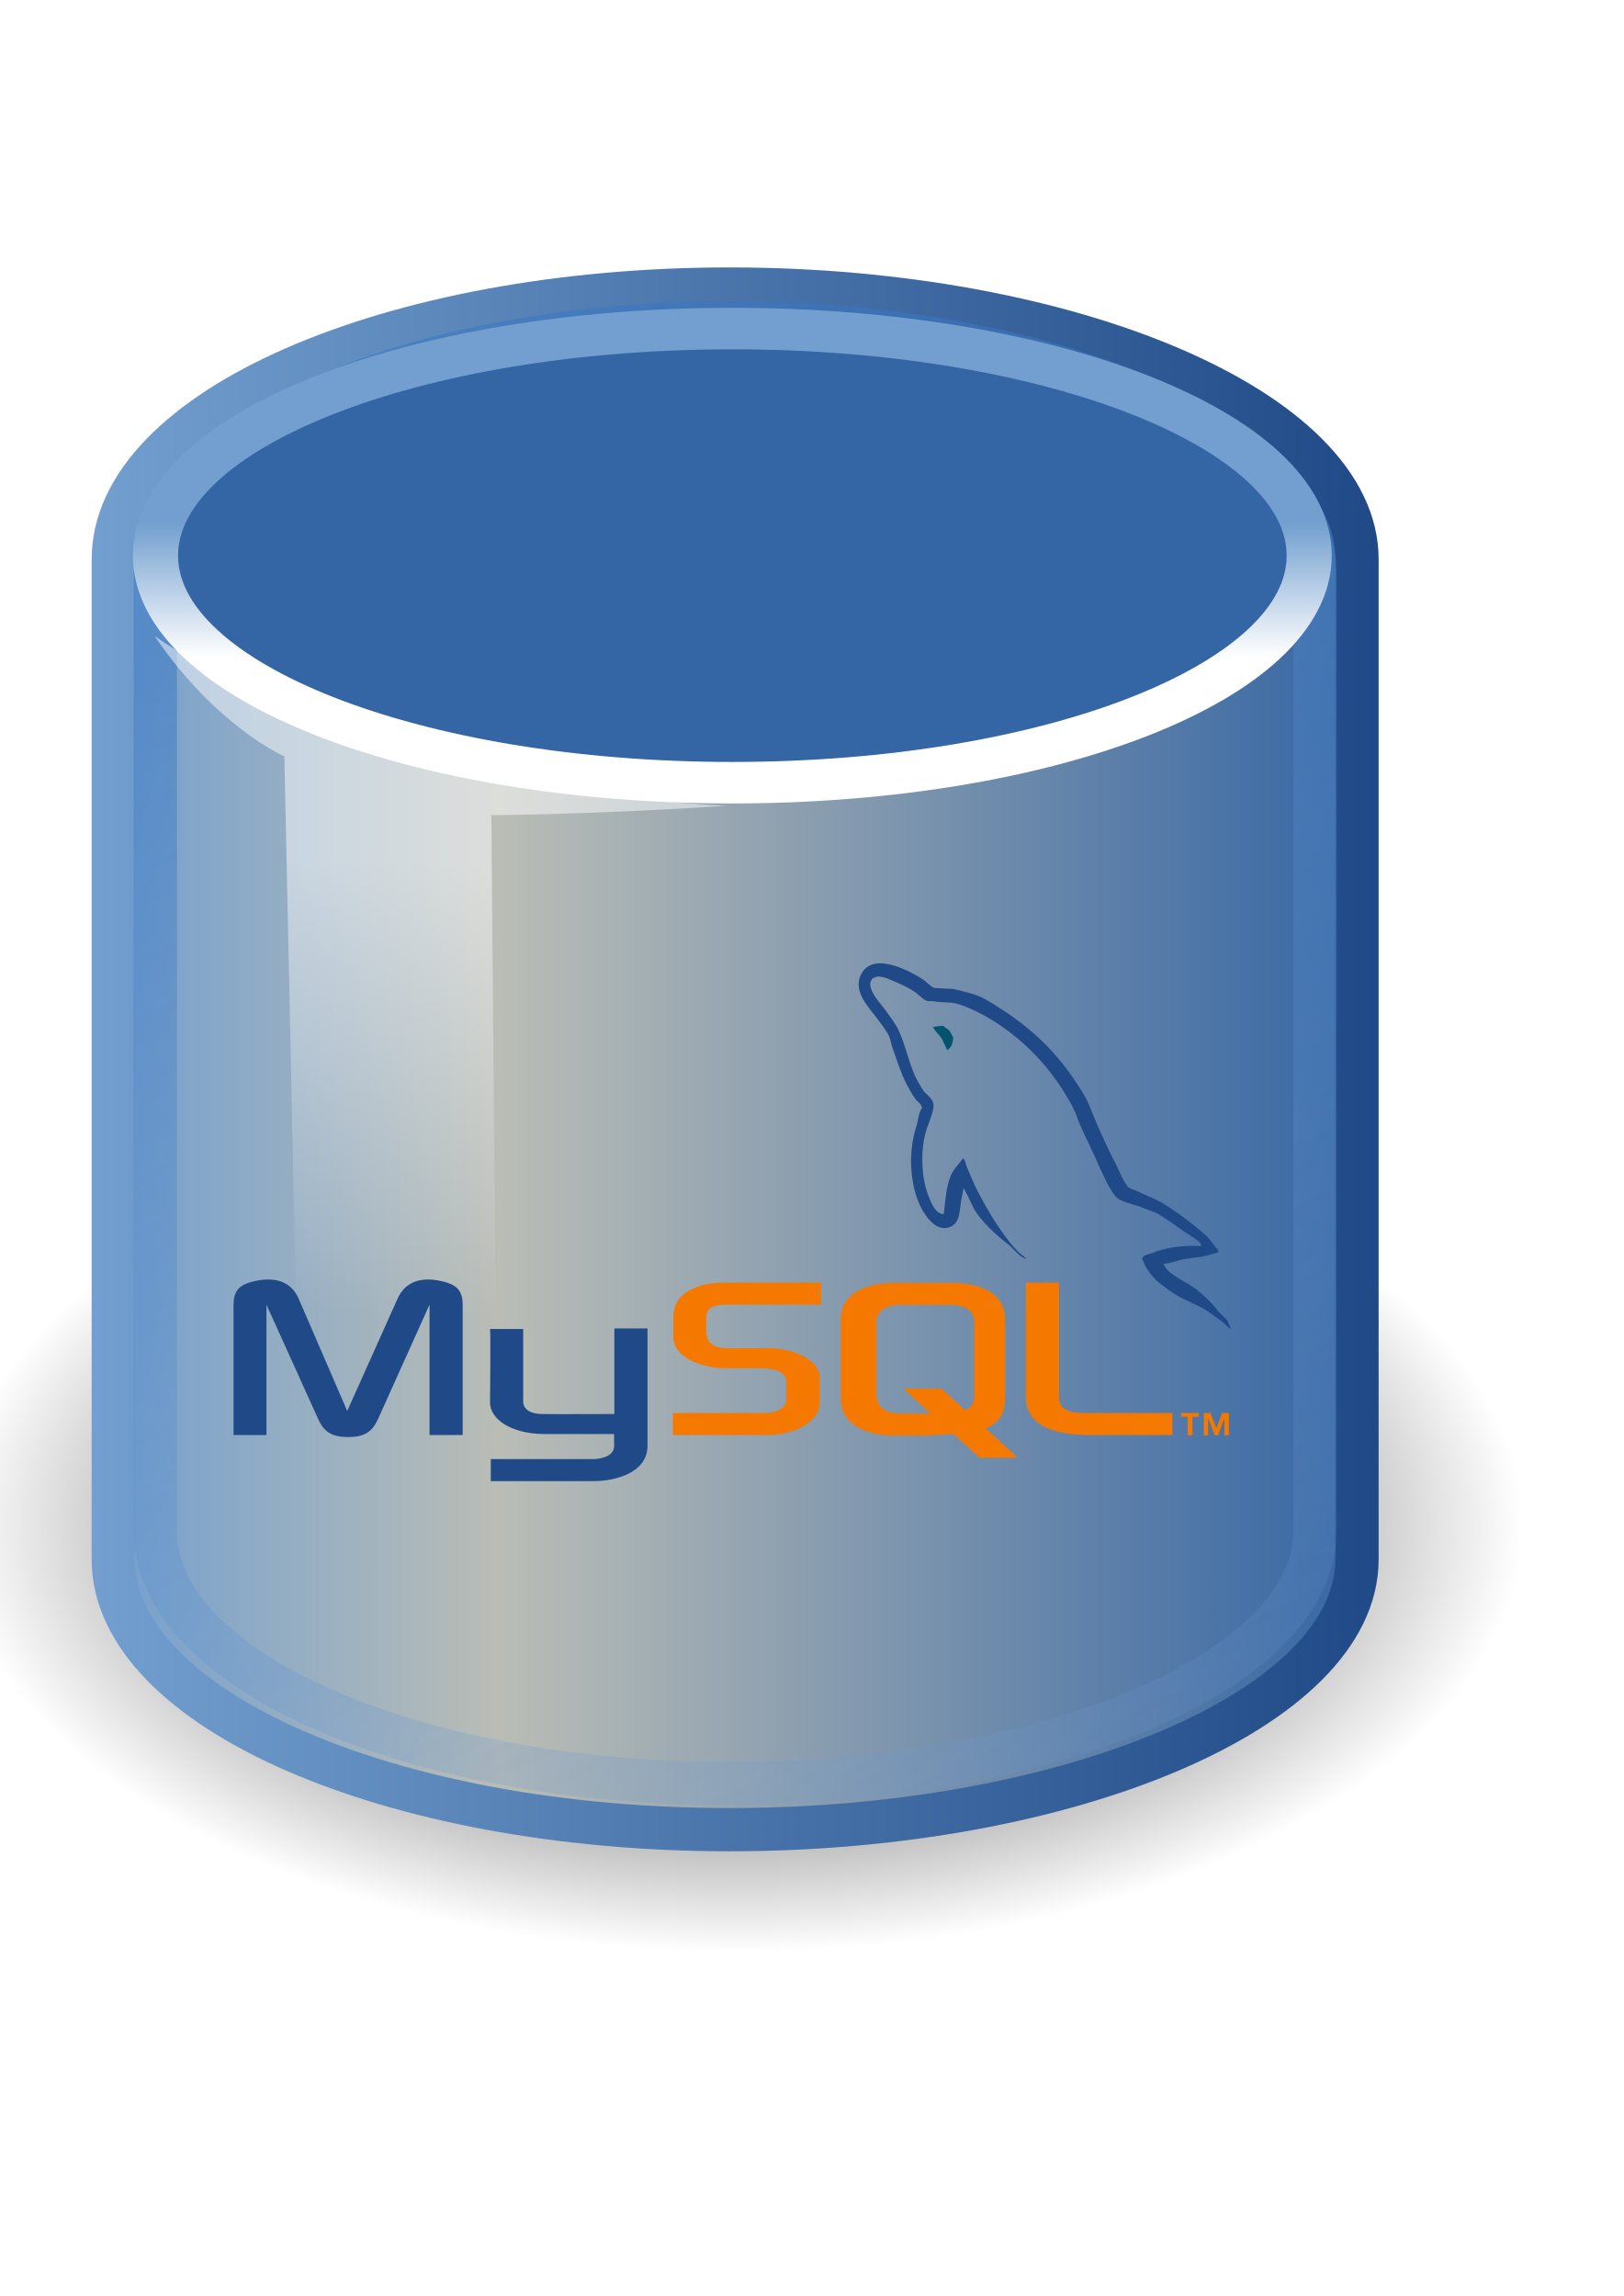
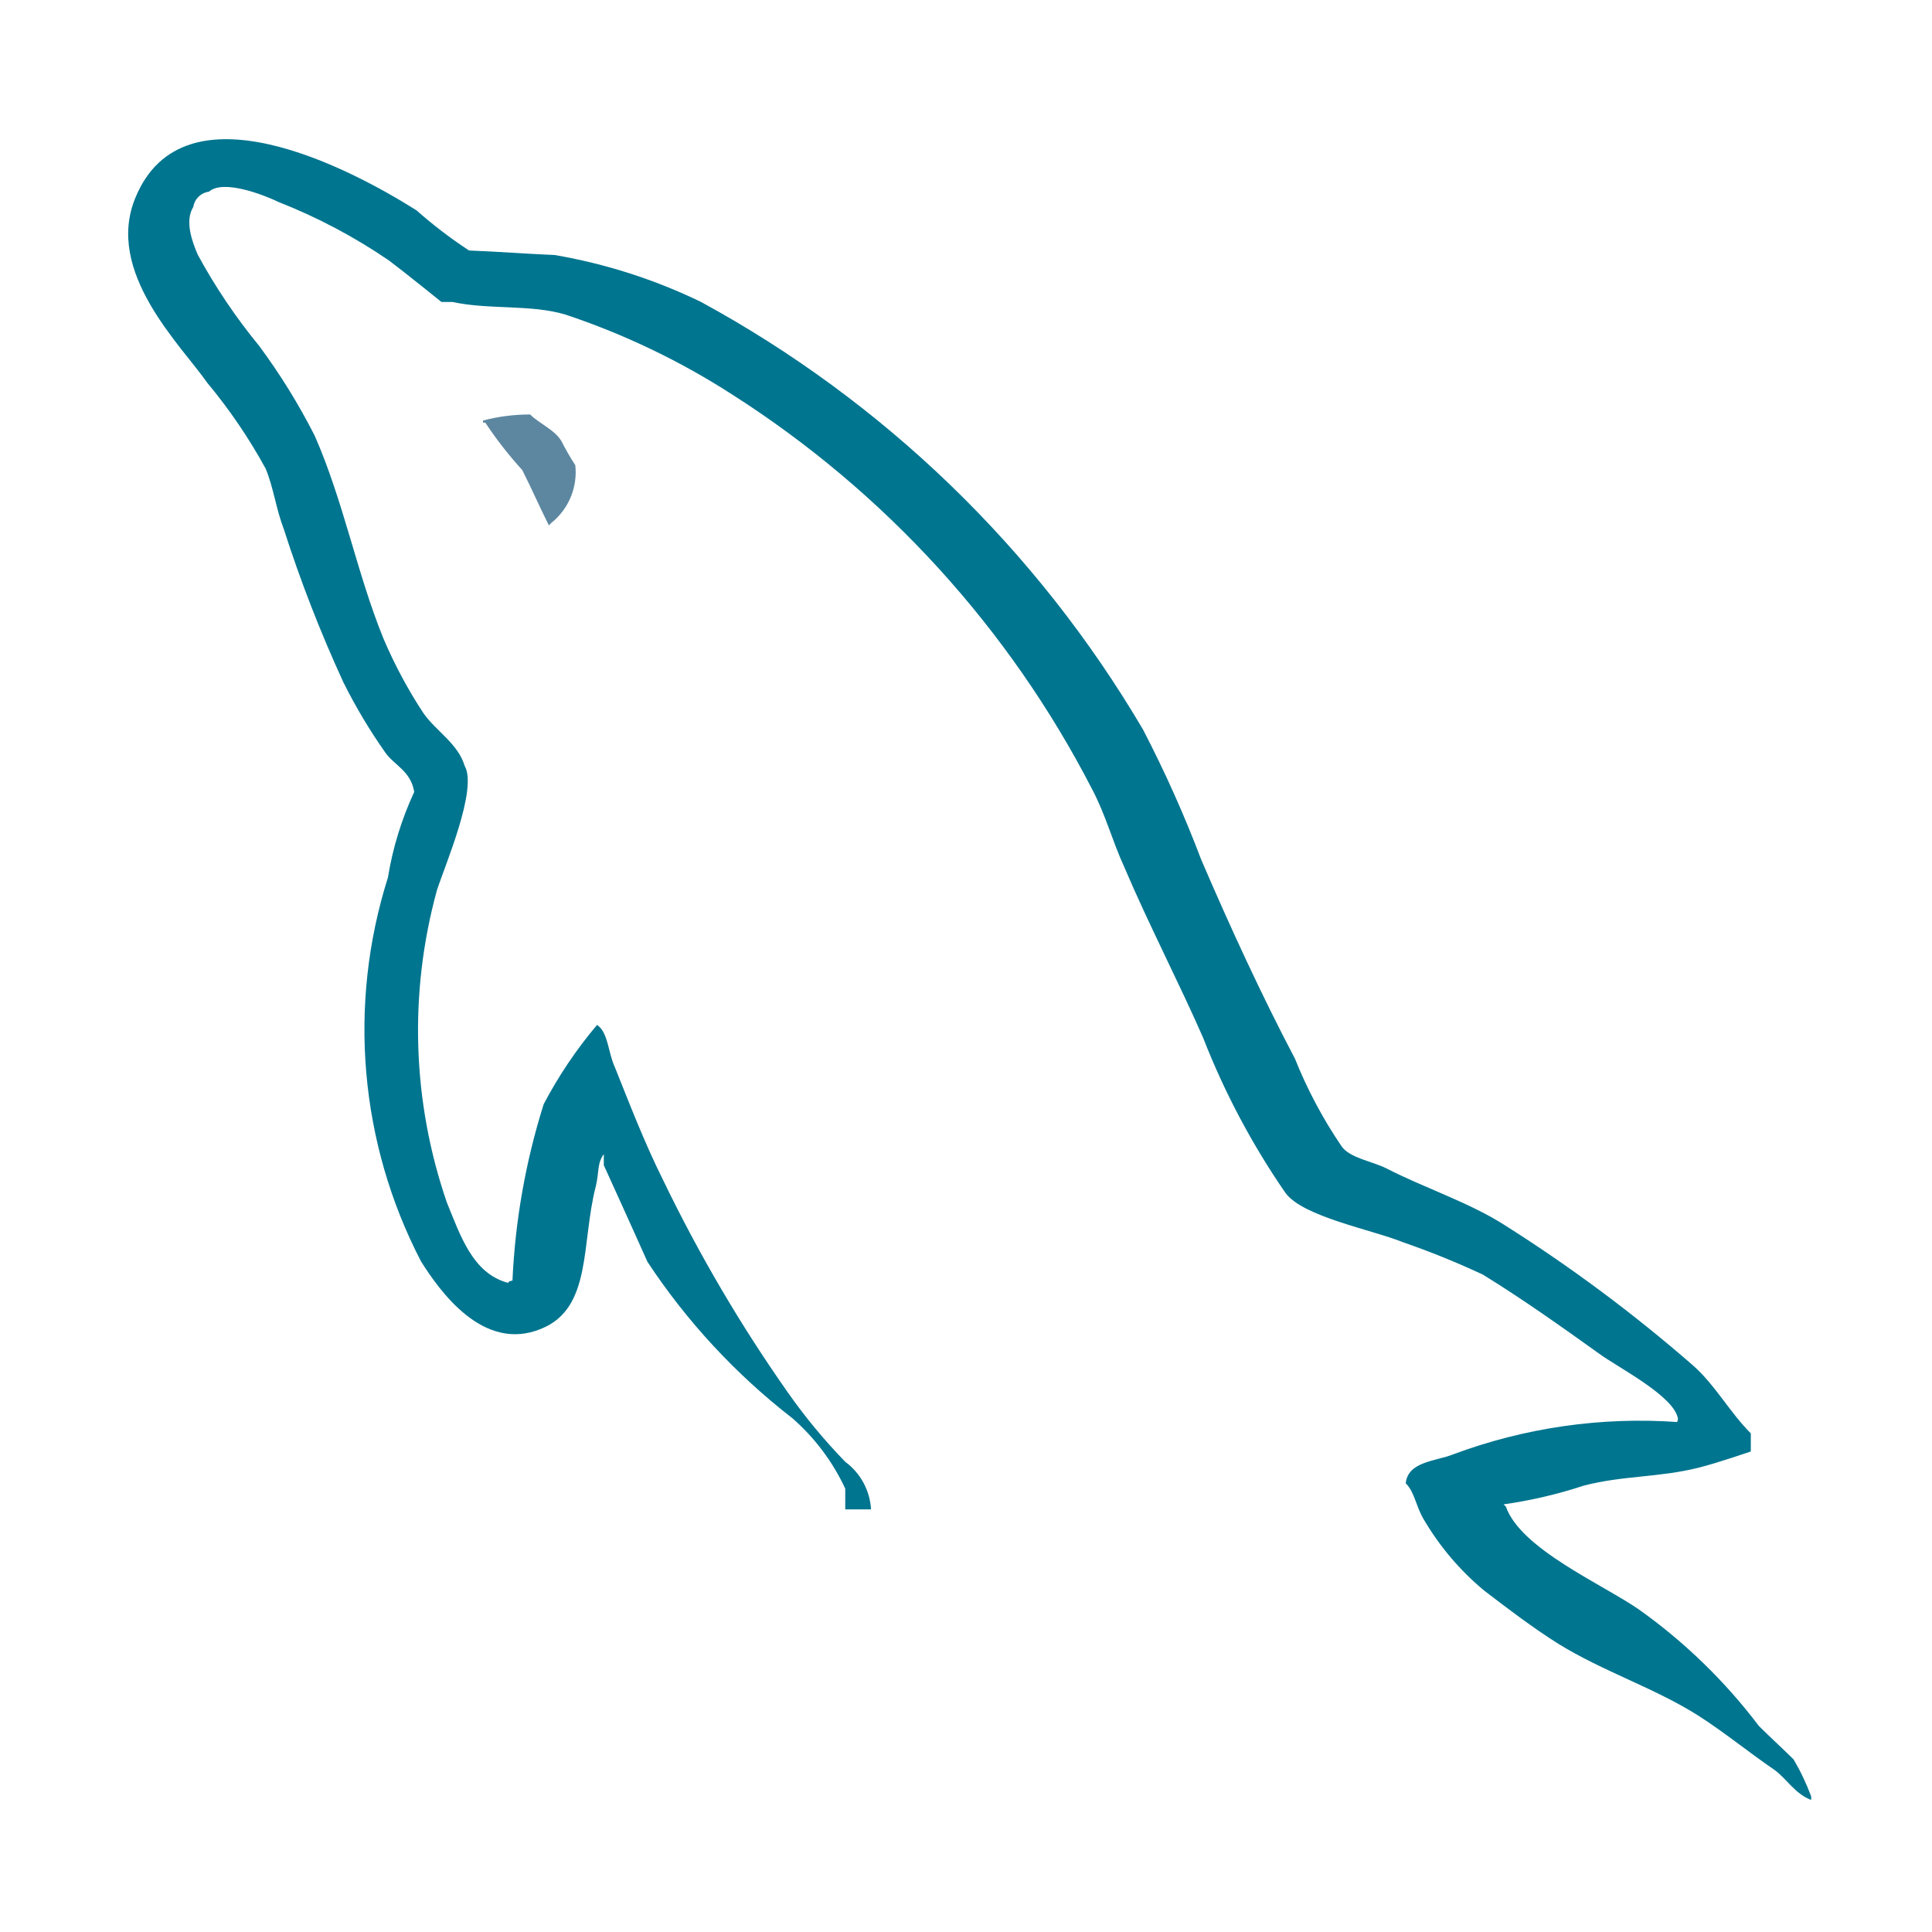
- <svg xmlns="http://www.w3.org/2000/svg" xmlns:xlink="http://www.w3.org/1999/xlink" width="210mm" height="297mm">
-   <defs>
-     <linearGradient id="b">
-       <stop offset="0" stop-color="#fff" />
-       <stop offset="1" stop-color="#fff" stop-opacity="0" />
-     </linearGradient>
-     <linearGradient id="e" x1="49.137" x2="747.096" y1="467.259" y2="467.259" gradientTransform="scale(.90134 1.10946)" gradientUnits="userSpaceOnUse">
-       <stop offset="0" stop-color="#729fcf" />
-       <stop offset="1" stop-color="#204a87" />
-     </linearGradient>
-     <linearGradient id="a">
-       <stop offset="0" stop-color="#fff" />
-       <stop offset="1" stop-color="#729fcf" />
-     </linearGradient>
-     <linearGradient id="f">
-       <stop offset="0" />
-       <stop offset="1" stop-opacity="0" />
-     </linearGradient>
-     <linearGradient id="c">
-       <stop offset="0" stop-color="#3977c3" />
-       <stop offset="1" stop-color="#89aedc" stop-opacity="0" />
-     </linearGradient>
-     <linearGradient id="d">
-       <stop offset="0" stop-color="#729fcf" />
-       <stop offset=".316" stop-color="#babdb6" />
-       <stop offset="1" stop-color="#3465a4" />
-     </linearGradient>
-     <linearGradient xlink:href="#a" id="k" x1="24" x2="24" y1="16.525" y2="13.285" gradientUnits="userSpaceOnUse" />
-     <linearGradient xlink:href="#b" id="l" x1="16.071" x2="15.786" y1="19.5" y2="30" gradientTransform="translate(-152.4617 8.886575) scale(21.1429)" gradientUnits="userSpaceOnUse" />
-     <linearGradient xlink:href="#c" id="j" x1="17.16" x2="37.969" y1="14.004" y2="56.576" gradientTransform="translate(-149.4412 -46.99117) scale(21.1429)" gradientUnits="userSpaceOnUse" />
-     <linearGradient xlink:href="#d" id="h" x1="9.303" x2="38.826" y1="26.719" y2="26.719" gradientTransform="translate(-149.4412 -46.99117) scale(21.1429)" gradientUnits="userSpaceOnUse" />
-     <linearGradient xlink:href="#e" id="i" x1="49.137" x2="747.096" y1="467.259" y2="467.259" gradientTransform="matrix(.90134 0 0 1.10946 .5202646 -.4850145)" gradientUnits="userSpaceOnUse" />
-     <radialGradient xlink:href="#f" id="g" cx="23.857" cy="40" r="17.143" fx="23.857" fy="40" gradientTransform="matrix(1 0 0 .5 0 20)" gradientUnits="userSpaceOnUse" />
-   </defs>
-   <path fill="url(#g)" d="M41 40a17.143 8.571 0 1 1-34.286 0A17.143 8.571 0 1 1 41 40z" display="block" overflow="visible" style="marker:none" transform="matrix(22.3851 0 0 24.34096 -173.0359 -228.03)" />
-   <path fill="url(#h)" stroke="url(#i)" stroke-miterlimit="10" stroke-width="21.143" d="M356.666 141.313c-166.171 0-301.286 59.253-301.286 132.143v488.93c0 72.89 135.115 132.143 301.286 132.143 166.171 0 306.667-59.253 306.667-132.143V273.456c0-72.89-140.497-132.143-306.667-132.143z" display="block" overflow="visible" style="marker:none" />
-   <path fill="none" stroke="url(#j)" stroke-miterlimit="10" stroke-width="21.143" d="M356.848 157.79c-154.929 0-280.904 55.245-280.904 123.204v467.814c0 67.959 125.976 123.204 280.904 123.204 154.931 0 285.922-55.245 285.922-123.204V280.994c0-67.959-130.991-123.204-285.922-123.204z" display="block" opacity=".544" overflow="visible" style="marker:none" />
-   <path fill="#3465a4" stroke="url(#k)" stroke-miterlimit="10" stroke-width="1.005" d="M36.857 14.071a12.857 5.5 0 1 1-25.714 0 12.857 5.5 0 1 1 25.714 0z" display="block" overflow="visible" style="marker:none" transform="matrix(21.93135 0 0 20.18342 -168.3637 -12.34724)" />
-   <path fill="url(#l)" d="m139.009 369.826 7.55 354.899 96.653 27.184-3.019-353.388s43.795 0 114.776-4.531c-110.277-4.928-236.449-52.322-279.389-83.061 29.958 44.235 63.429 58.898 63.429 58.898z" display="block" opacity=".494" overflow="visible" style="marker:none" />
-   <path fill="#204a87" d="M114.156 701.592h16.09v-63.742l25.125 55.573c2.848 6.683 6.932 9.159 14.853 9.159 7.922 0 11.758-2.475 14.729-9.159l25.002-55.574v63.742h16.214v-63.742c0-6.189-2.475-9.159-7.674-10.768-12.253-3.713-20.422-.495-24.135 7.797l-24.63 54.954-23.764-54.954c-3.59-8.292-11.883-11.511-24.26-7.797-5.074 1.609-7.55 4.58-7.55 10.768v63.742zm125.381-51.86h16.214v35.027c-.123 1.98.619 6.437 9.406 6.561 4.58.123 34.904 0 35.151 0v-41.835h16.215v57.307c0 14.11-17.452 17.205-25.621 17.328h-50.994v-10.768h51.117c10.397-1.113 9.159-6.312 9.159-8.045v-4.209h-34.285c-15.967-.123-26.24-7.179-26.363-15.224 0-.743.371-35.894 0-36.141l0.0 0zm347.799-40.598c-9.902-.247-17.576.744-24.012 3.466-1.857.742-4.827.743-5.075 3.094.991.991 1.114 2.6 1.981 3.961 1.486 2.475 4.084 5.817 6.436 7.551 2.599 1.98 5.199 3.96 7.921 5.693 4.827 2.971 10.274 4.703 14.977 7.674 2.724 1.732 5.445 3.961 8.169 5.817 1.362.989 2.228 2.599 3.961 3.218v-.371c-.867-1.114-1.114-2.723-1.98-3.961-1.237-1.238-2.475-2.352-3.713-3.59-3.59-4.827-8.045-9.035-12.873-12.501-3.96-2.723-12.625-6.436-14.234-11.016.001 0-.124-.123-.248-.247 2.723-.248 5.941-1.238 8.541-1.981 4.209-1.114 8.045-.867 12.377-1.98 1.98-.495 3.961-1.114 5.941-1.733v-1.113c-2.227-2.229-3.837-5.199-6.189-7.303-6.312-5.447-13.244-10.768-20.422-15.224-3.837-2.475-8.788-4.085-12.873-6.189-1.485-.744-3.961-1.114-4.827-2.352-2.229-2.723-3.466-6.312-5.075-9.531-3.588-6.808-7.055-14.357-10.149-21.536-2.227-4.827-3.589-9.655-6.312-14.11-12.748-21.041-26.611-33.789-47.9-46.291-4.58-2.599-10.025-3.713-15.843-5.074-3.093-.124-6.189-.371-9.283-.495-1.98-.867-3.961-3.218-5.694-4.332-7.054-4.456-25.249-14.109-30.448-1.361-3.342 8.045 4.951 15.966 7.797 20.051 2.105 2.847 4.827 6.064 6.313 9.283.867 2.103 1.113 4.332 1.98 6.56 1.981 5.445 3.837 11.511 6.436 16.586 1.362 2.599 2.847 5.322 4.58 7.673.99 1.361 2.722 1.981 3.094 4.209-1.732 2.475-1.857 6.189-2.847 9.283-4.455 13.986-2.722 31.314 3.59 41.587 1.98 3.094 6.684 9.902 12.996 7.303 5.57-2.228 4.332-9.283 5.941-15.472.372-1.486.124-2.475.867-3.465.001.123 0 .248 0 .248 1.733 3.465 3.465 6.807 5.074 10.273 3.837 6.064 10.521 12.377 16.09 16.586 2.972 2.227 5.323 6.064 9.036 7.426v-.372h-.248c-.743-1.114-1.857-1.609-2.847-2.475-2.228-2.228-4.704-4.951-6.436-7.426-5.198-6.932-9.778-14.605-13.863-22.527-1.98-3.837-3.713-8.045-5.322-11.882-.743-1.486-.743-3.713-1.981-4.455-1.857 2.722-4.579 5.074-5.941 8.416-2.35 5.322-2.599 11.882-3.465 18.689-.495.124-.248 0-.495.248-3.96-.991-5.322-5.074-6.807-8.541-3.713-8.787-4.332-22.898-1.113-33.046.867-2.6 4.58-10.768 3.094-13.244-.742-2.352-3.219-3.713-4.58-5.57-1.609-2.352-3.342-5.322-4.455-7.922-2.971-6.931-4.456-14.605-7.674-21.537-1.485-3.219-4.084-6.56-6.189-9.53-2.351-3.342-4.951-5.694-6.807-9.655-.618-1.361-1.485-3.589-.495-5.074.248-.99.742-1.361 1.733-1.609 1.609-1.362 6.189.371 7.797 1.113 4.58 1.856 8.416 3.59 12.254 6.189 1.732 1.238 3.589 3.59 5.817 4.209h2.6c3.961.866 8.416.248 12.129 1.361 6.561 2.103 12.501 5.199 17.823 8.541 16.215 10.273 29.581 24.879 38.617 42.33 1.485 2.846 2.103 5.446 3.465 8.416 2.6 6.065 5.817 12.254 8.416 18.195 2.599 5.817 5.074 11.758 8.787 16.586 1.857 2.598 9.283 3.96 12.625 5.322 2.475 1.113 6.313 2.104 8.541 3.465 4.208 2.598 8.416 5.57 12.377 8.416 1.981 1.485 8.169 4.58 8.541 7.054h0z" />
-   <path fill="#00546b" d="M461.088 501.576c-2.104 0-3.589.249-5.074.62v.248h.248c.991 1.98 2.722 3.342 3.96 5.074.991 1.98 1.857 3.961 2.847 5.942.123-.124.247-.248.247-.248 1.734-1.239 2.6-3.219 2.6-6.189-.743-.867-.867-1.733-1.485-2.6-.742-1.239-2.352-1.857-3.342-2.847z" />
-   <path fill="#f57900" d="M328.9 701.592h46.539c5.446 0 10.644-1.113 14.852-3.094 7.056-3.218 10.397-7.55 10.397-13.244v-11.883c0-4.579-3.837-8.911-11.511-11.882-3.96-1.485-8.912-2.351-13.739-2.351h-19.555c-6.561 0-9.655-1.981-10.521-6.313-.124-.495-.124-.99-.124-1.485v-7.303c0-.371 0-.867.124-1.361.867-3.342 2.599-4.209 8.293-4.827h47.653v-10.768h-45.302c-6.56 0-10.025.371-13.12 1.362-9.531 2.969-13.739 7.673-13.739 15.966v9.407c0 7.302 8.169 13.491 22.032 14.976 1.485.123 3.094.123 4.703.123h16.709c.619 0 1.238 0 1.733.124 5.074.495 7.302 1.361 8.787 3.218.99.989 1.238 1.857 1.238 2.971l.001 9.406c0 1.114-.743 2.6-2.229 3.838-1.485 1.238-3.837 2.104-6.932 2.228-.618 0-.99.123-1.609.123l-44.681-.001v10.769l0.0 0zm172.538-18.689c0 11.014 8.293 17.204 24.878 18.441 1.609.124 3.094.248 4.703.248h42.084v-10.769h-42.454c-9.406 0-12.997-2.35-12.997-8.044l.001-55.697h-16.215v55.821l0.0 0zm-90.478.494v-38.369c0-9.777 6.931-15.719 20.422-17.576 1.486-.124 2.971-.247 4.332-.247l30.695-.001c1.61 0 2.971.124 4.58.248 13.491 1.856 20.299 7.798 20.299 17.576l.001 38.369c0 7.921-2.847 12.13-9.531 14.977l15.843 14.357H478.912l-12.873-11.635-12.996.742h-17.329c-2.846 0-6.065-.37-9.406-1.237-10.274-2.847-15.348-8.293-15.348-17.205l-0-0zm17.451-.867c0 .495.248.991.372 1.61.866 4.455 5.074 6.931 11.511 6.931h14.605l-13.367-12.13h18.69l11.758 10.645c2.229-1.239 3.59-2.97 4.085-5.198.123-.495.123-1.114.123-1.61v-36.76c0-.495 0-.99-.123-1.485-.867-4.209-5.075-6.561-11.387-6.561h-24.383c-7.179 0-11.883 3.094-11.883 8.045v36.513l0-0zm152.117 19.184h2.352v-9.035h3.094v-1.857h-8.665v1.857h3.219v9.035zm17.948 0h2.227v-10.893h-3.341l-2.724 7.426-2.969-7.426h-3.219v10.893h2.104v-8.293h.123l3.094 8.293h1.61l3.094-8.293v8.293z" />
-   <path fill="none" d="M-64.88 115.856h850v850h-850z" />
+ <svg xmlns="http://www.w3.org/2000/svg" width="800px" height="800px" viewBox="0 0 32 32">
+   <path d="M8.785,6.865a3.055,3.055,0,0,0-.785.1V7h.038a6.461,6.461,0,0,0,.612.785c.154.306.288.611.441.917.019-.019.038-.039.038-.039a1.074,1.074,0,0,0,.4-.957,4.314,4.314,0,0,1-.23-.4c-.115-.191-.364-.287-.517-.44" style="fill:#5d87a1;fill-rule:evenodd" />
+   <path d="M27.78,23.553a8.849,8.849,0,0,0-3.712.536c-.287.115-.745.115-.785.478.154.153.172.4.307.613a4.467,4.467,0,0,0,.995,1.167c.4.306.8.611,1.225.879.745.461,1.588.728,2.314,1.187.422.268.842.612,1.264.9.21.153.343.4.611.5v-.058a3.844,3.844,0,0,0-.291-.613c-.191-.19-.383-.363-.575-.554a9.118,9.118,0,0,0-1.99-1.932c-.613-.422-1.953-1-2.2-1.7l-.039-.039a7.69,7.69,0,0,0,1.321-.308c.65-.172,1.243-.133,1.912-.3.307-.077.862-.268.862-.268v-.3c-.342-.34-.587-.795-.947-1.116a25.338,25.338,0,0,0-3.122-2.328c-.587-.379-1.344-.623-1.969-.946-.226-.114-.6-.17-.737-.36a7.594,7.594,0,0,1-.776-1.457c-.548-1.04-1.079-2.193-1.551-3.293a20.236,20.236,0,0,0-.965-2.157A19.078,19.078,0,0,0,11.609,5a9.07,9.07,0,0,0-2.421-.776c-.474-.02-.946-.057-1.419-.075A7.55,7.55,0,0,1,6.9,3.485C5.818,2.8,3.038,1.328,2.242,3.277,1.732,4.508,3,5.718,3.435,6.343A8.866,8.866,0,0,1,4.4,7.762c.133.322.171.663.3,1A22.556,22.556,0,0,0,5.687,11.3a8.946,8.946,0,0,0,.7,1.172c.153.209.417.3.474.645a5.421,5.421,0,0,0-.436,1.419,8.336,8.336,0,0,0,.549,6.358c.3.473,1.022,1.514,1.987,1.116.851-.34.662-1.419.908-2.364.056-.229.019-.379.132-.53V19.3s.483,1.061.723,1.6a10.813,10.813,0,0,0,2.4,2.59A3.514,3.514,0,0,1,14,24.657V25h.427A1.054,1.054,0,0,0,14,24.212a9.4,9.4,0,0,1-.959-1.16,24.992,24.992,0,0,1-2.064-3.519c-.3-.6-.553-1.258-.793-1.857-.11-.231-.11-.58-.295-.7a7.266,7.266,0,0,0-.884,1.313,11.419,11.419,0,0,0-.517,2.921c-.073.02-.037,0-.073.038-.589-.155-.792-.792-1.014-1.332a8.756,8.756,0,0,1-.166-5.164c.128-.405.683-1.681.461-2.068-.111-.369-.48-.58-.682-.871a7.767,7.767,0,0,1-.663-1.237C5.912,9.5,5.69,8.3,5.212,7.216a10.4,10.4,0,0,0-.921-1.489A9.586,9.586,0,0,1,3.276,4.22c-.092-.213-.221-.561-.074-.793a.3.3,0,0,1,.259-.252c.238-.212.921.058,1.16.174a9.2,9.2,0,0,1,1.824.967c.258.194.866.685.866.685h.18c.612.133,1.3.037,1.876.21a12.247,12.247,0,0,1,2.755,1.32,16.981,16.981,0,0,1,5.969,6.545c.23.439.327.842.537,1.3.4.94.9,1.9,1.3,2.814a12.578,12.578,0,0,0,1.36,2.564c.286.4,1.435.612,1.952.822a13.7,13.7,0,0,1,1.32.535c.651.4,1.3.861,1.913,1.3.305.23,1.262.708,1.32,1.091" style="fill:#00758f;fill-rule:evenodd" />
</svg>
